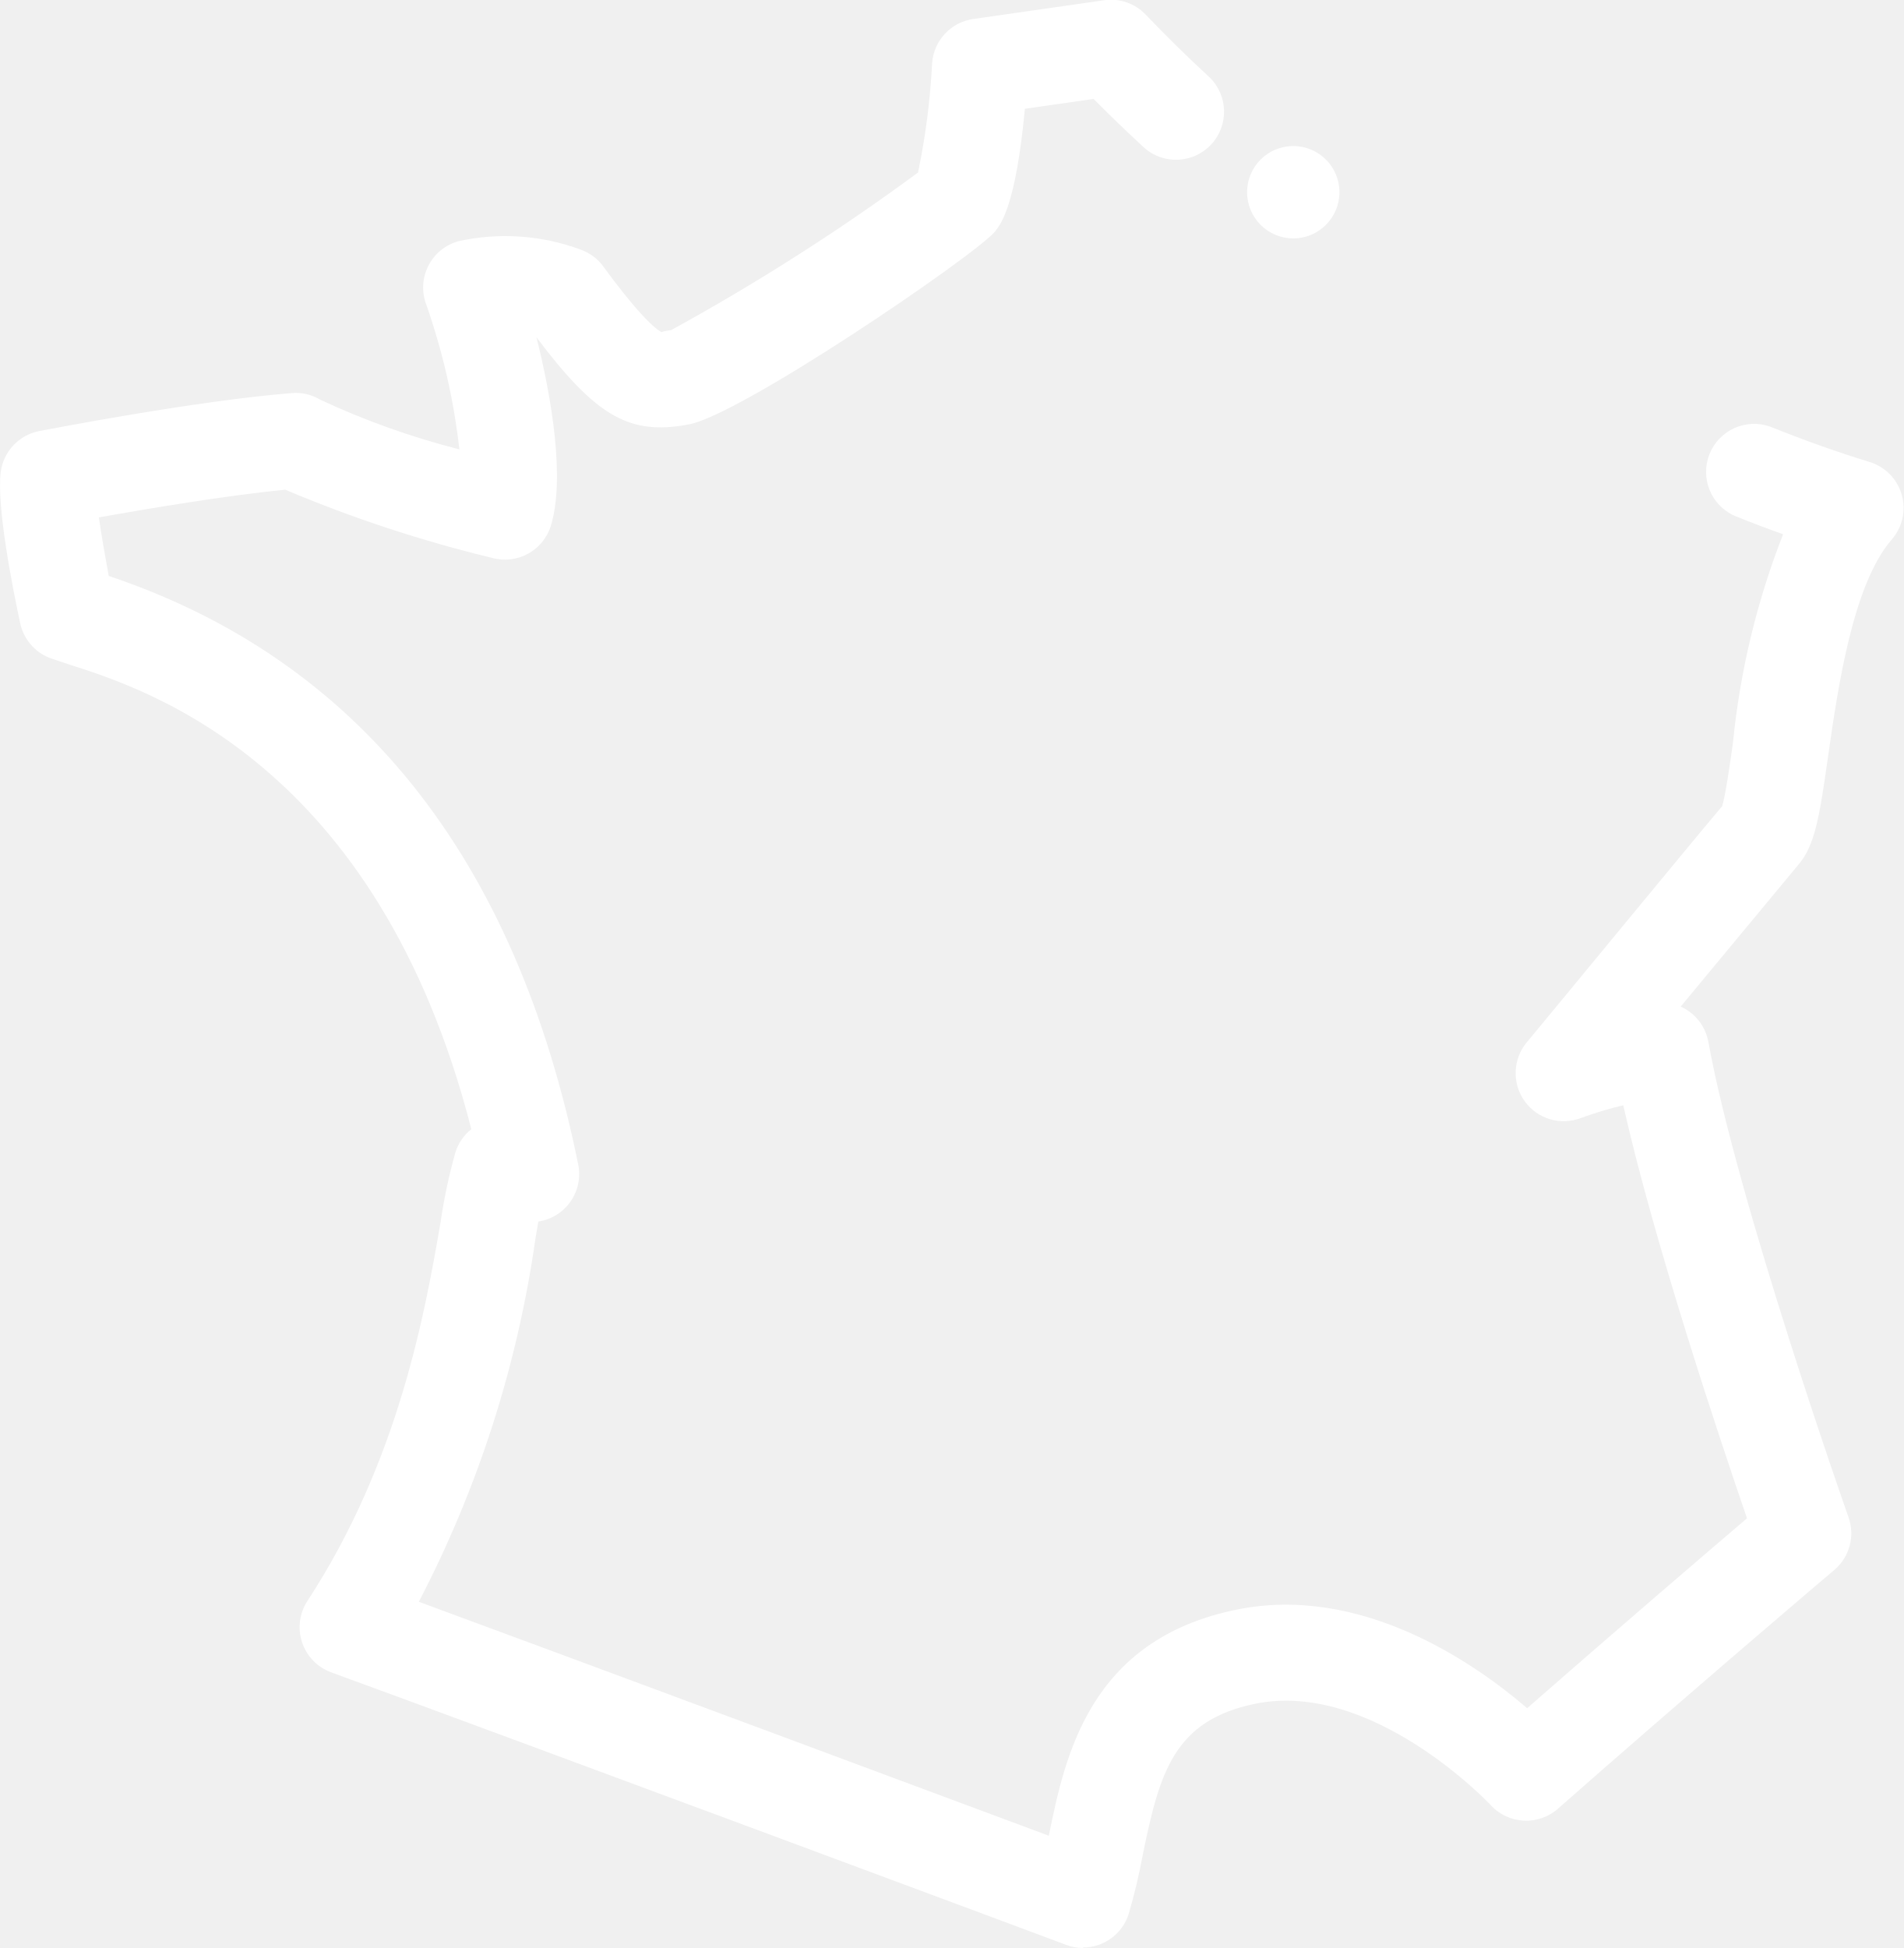
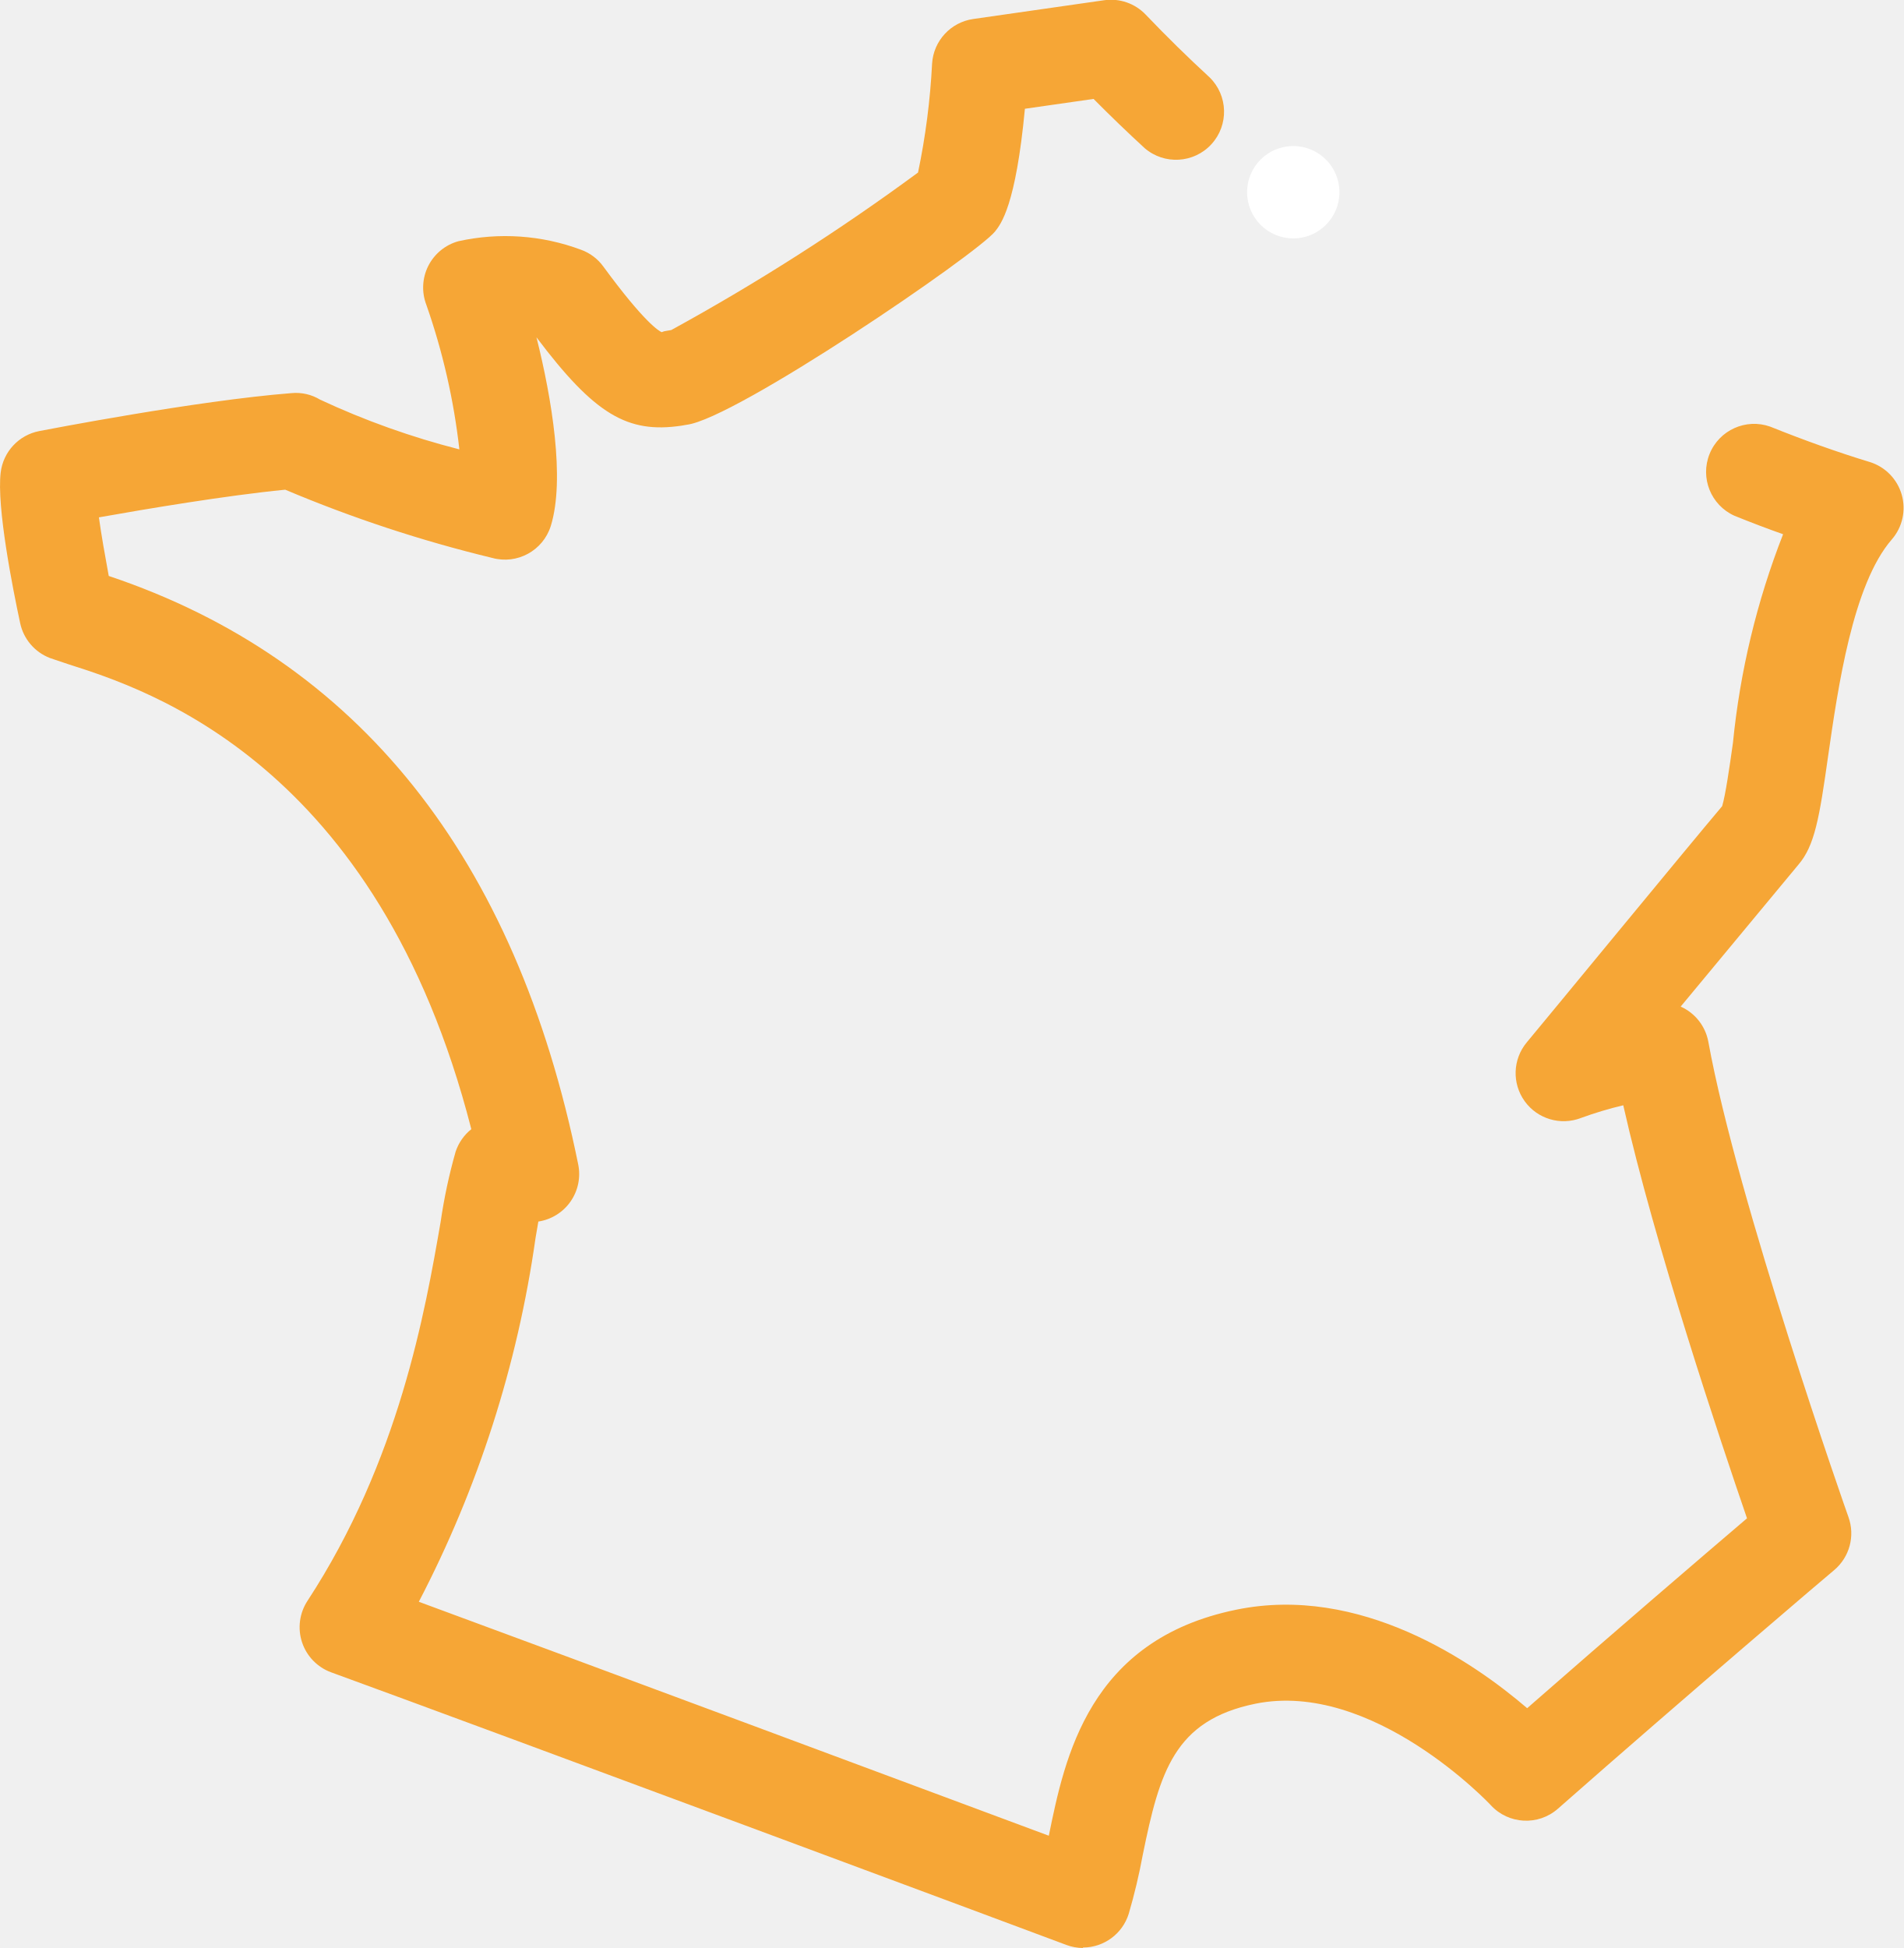
<svg xmlns="http://www.w3.org/2000/svg" width="81.22" height="83.1" viewBox="0 0 81.22 83.1">
-   <path d="M46.2 83.1a2.05 2.05 0 0 1-.7-.13c-.25-.1-24.43-9.1-31.37-11.63a2.05 2.05 0 0 1-1.01-3.05c3.91-5.98 5.02-12.35 5.68-16.16a22.99 22.99 0 0 1 .64-3 2.06 2.06 0 0 1 .67-.96c-4-15.63-13.85-18.77-17.18-19.83l-.8-.27a2.05 2.05 0 0 1-1.27-1.49c-.31-1.44-1.01-4.96-.83-6.43a2.05 2.05 0 0 1 1.64-1.76c.27-.05 6.7-1.3 10.77-1.62a1.99 1.99 0 0 1 1.22.28 33.8 33.8 0 0 0 5.94 2.12A28.19 28.19 0 0 0 18.19 13a2.05 2.05 0 0 1 1.37-2.71 9.25 9.25 0 0 1 5.22.36 2.03 2.03 0 0 1 .97.73c1.76 2.4 2.37 2.74 2.48 2.79a.79.79 0 0 1 .23-.06l.18-.03a93.58 93.58 0 0 0 10.53-6.72 30.21 30.21 0 0 0 .6-4.65 2.05 2.05 0 0 1 1.76-1.9l5.58-.8a2.05 2.05 0 0 1 1.78.62 58.7 58.7 0 0 0 2.72 2.67 2.05 2.05 0 0 1-2.77 3.02 64.3 64.3 0 0 1-2.18-2.1l-2.93.42c-.39 4.13-1.02 4.91-1.27 5.23-.77.97-11.08 8-13.16 8.25l-.23.04c-2.3.34-3.7-.48-6.18-3.77.65 2.59 1.23 6.05.61 8.05A2.05 2.05 0 0 1 21 23.8a57.24 57.24 0 0 1-8.83-2.91c-2.54.25-5.92.82-7.95 1.18.1.73.26 1.63.42 2.5 10.63 3.56 17.37 12 20.03 25.1a2.05 2.05 0 0 1-1.7 2.44l-.12.7a48.2 48.2 0 0 1-4.98 15.52c7.14 2.63 21.43 7.95 26.88 9.98.68-3.33 1.7-8.35 7.99-9.64 5.29-1.09 10.1 2.21 12.42 4.2 3.7-3.24 7.56-6.55 9.38-8.1-1.12-3.26-3.94-11.67-5.28-17.62a16.1 16.1 0 0 0-1.8.54 2.05 2.05 0 0 1-2.32-3.22c.3-.35 6.96-8.45 8.34-10.08.14-.46.32-1.7.46-2.7a33.4 33.4 0 0 1 2.14-8.9q-1.02-.36-2.08-.79a2.05 2.05 0 0 1 1.53-3.8c1.47.59 2.9 1.1 4.25 1.51a2.05 2.05 0 0 1 .94 3.3c-1.67 1.92-2.3 6.33-2.72 9.25-.37 2.62-.57 3.82-1.27 4.63l-5.02 6.05a2.05 2.05 0 0 1 1.18 1.5c1.23 6.79 5.93 20.15 5.98 20.28a2.05 2.05 0 0 1-.6 2.25c-.07.05-6.44 5.47-11.8 10.19a2.05 2.05 0 0 1-2.86-.15c-.04-.05-5.05-5.35-10.05-4.33-3.46.71-4.08 2.91-4.8 6.44a25.15 25.15 0 0 1-.6 2.52 2.05 2.05 0 0 1-1.95 1.44zM28.8 14.06l-.09.01z" fill="#ffffff" />
-   <circle cx="1.97" cy="1.97" r="1.97" fill="#ffffff" transform="translate(53.21 6.23)" />
+   <path d="M46.2 83.1a2.05 2.05 0 0 1-.7-.13c-.25-.1-24.43-9.1-31.37-11.63a2.05 2.05 0 0 1-1.01-3.05c3.91-5.98 5.02-12.35 5.68-16.16a22.99 22.99 0 0 1  .64-3 2.06 2.06 0 0 1 .67-.96c-4-15.63-13.85-18.77-17.18-19.83l-.8-.27a2.05 2.05 0 0 1-1.27-1.49c-.31-1.44-1.01-4.96-.83-6.43a2.05 2.05 0 0 1 1.64-1.76c.27-.05 6.7-1.3 10.77-1.62a1.99  1.99 0 0 1 1.22.28 33.8 33.8 0 0 0 5.94 2.12A28.19 28.19 0 0 0 18.19 13a2.05 2.05 0 0 1 1.37-2.71 9.25 9.25 0 0 1 5.22.36 2.03 2.03 0 0 1 .97.73c1.76 2.4 2.37 2.74 2.48 2.79a.79.79 0 0 1  .23-.06l.18-.03a93.58 93.58 0 0 0 10.53-6.72 30.21 30.21 0 0 0 .6-4.65 2.05 2.05 0 0 1 1.76-1.9l5.58-.8a2.05 2.05 0 0 1 1.78.62 58.7 58.7 0 0 0 2.72 2.67 2.05 2.05 0 0 1-2.77 3.02 64.3 64.3 0 0  1-2.18-2.1l-2.93.42c-.39 4.13-1.02 4.91-1.27 5.23-.77.97-11.08 8-13.16 8.25l-.23.04c-2.3.34-3.7-.48-6.18-3.77.65 2.59 1.23 6.05.61 8.05A2.05 2.05 0 0 1 21 23.8a57.24 57.24 0 0  1-8.83-2.91c-2.54.25-5.92.82-7.95 1.18.1.73.26 1.63.42 2.5 10.63 3.56 17.37 12 20.03 25.1a2.05 2.05 0 0 1-1.7 2.44l-.12.7a48.2 48.2 0 0 1-4.98 15.52c7.14 2.63 21.43 7.95 26.88 9.98.68-3.33 1.7-8.35  7.99-9.64 5.29-1.09 10.1 2.21 12.42 4.2 3.7-3.24 7.56-6.55 9.38-8.1-1.12-3.26-3.94-11.67-5.28-17.62a16.1 16.1 0 0 0-1.8.54 2.05 2.05 0 0 1-2.32-3.22c.3-.35 6.96-8.45 8.34-10.08.14-.46.32-1.7.46-2.7a33.4  33.4 0 0 1 2.14-8.9q-1.02-.36-2.08-.79a2.05 2.05 0 0 1 1.53-3.8c1.47.59 2.9 1.1 4.25 1.51a2.05 2.05 0 0 1 .94 3.3c-1.67 1.92-2.3 6.33-2.72 9.25-.37 2.62-.57 3.82-1.27 4.63l-5.02 6.05a2.05 2.05 0 0 1  1.18 1.5c1.23 6.79 5.93 20.15 5.98 20.28a2.05 2.05 0 0 1-.6 2.25c-.07.05-6.44 5.47-11.8 10.19a2.05 2.05 0 0 1-2.86-.15c-.04-.05-5.05-5.35-10.05-4.33-3.46.71-4.08 2.91-4.8 6.44a25.15 25.15 0 0 1-.6  2.52 2.05 2.05 0 0 1-1.95 1.44zM28.8 14.06l-.09.01z" fill="#f6a636" />
+   <circle cx="1.97" cy="1.97" r="1.97" fill="#ffff" transform="translate(53.21 6.23)" />
</svg>
